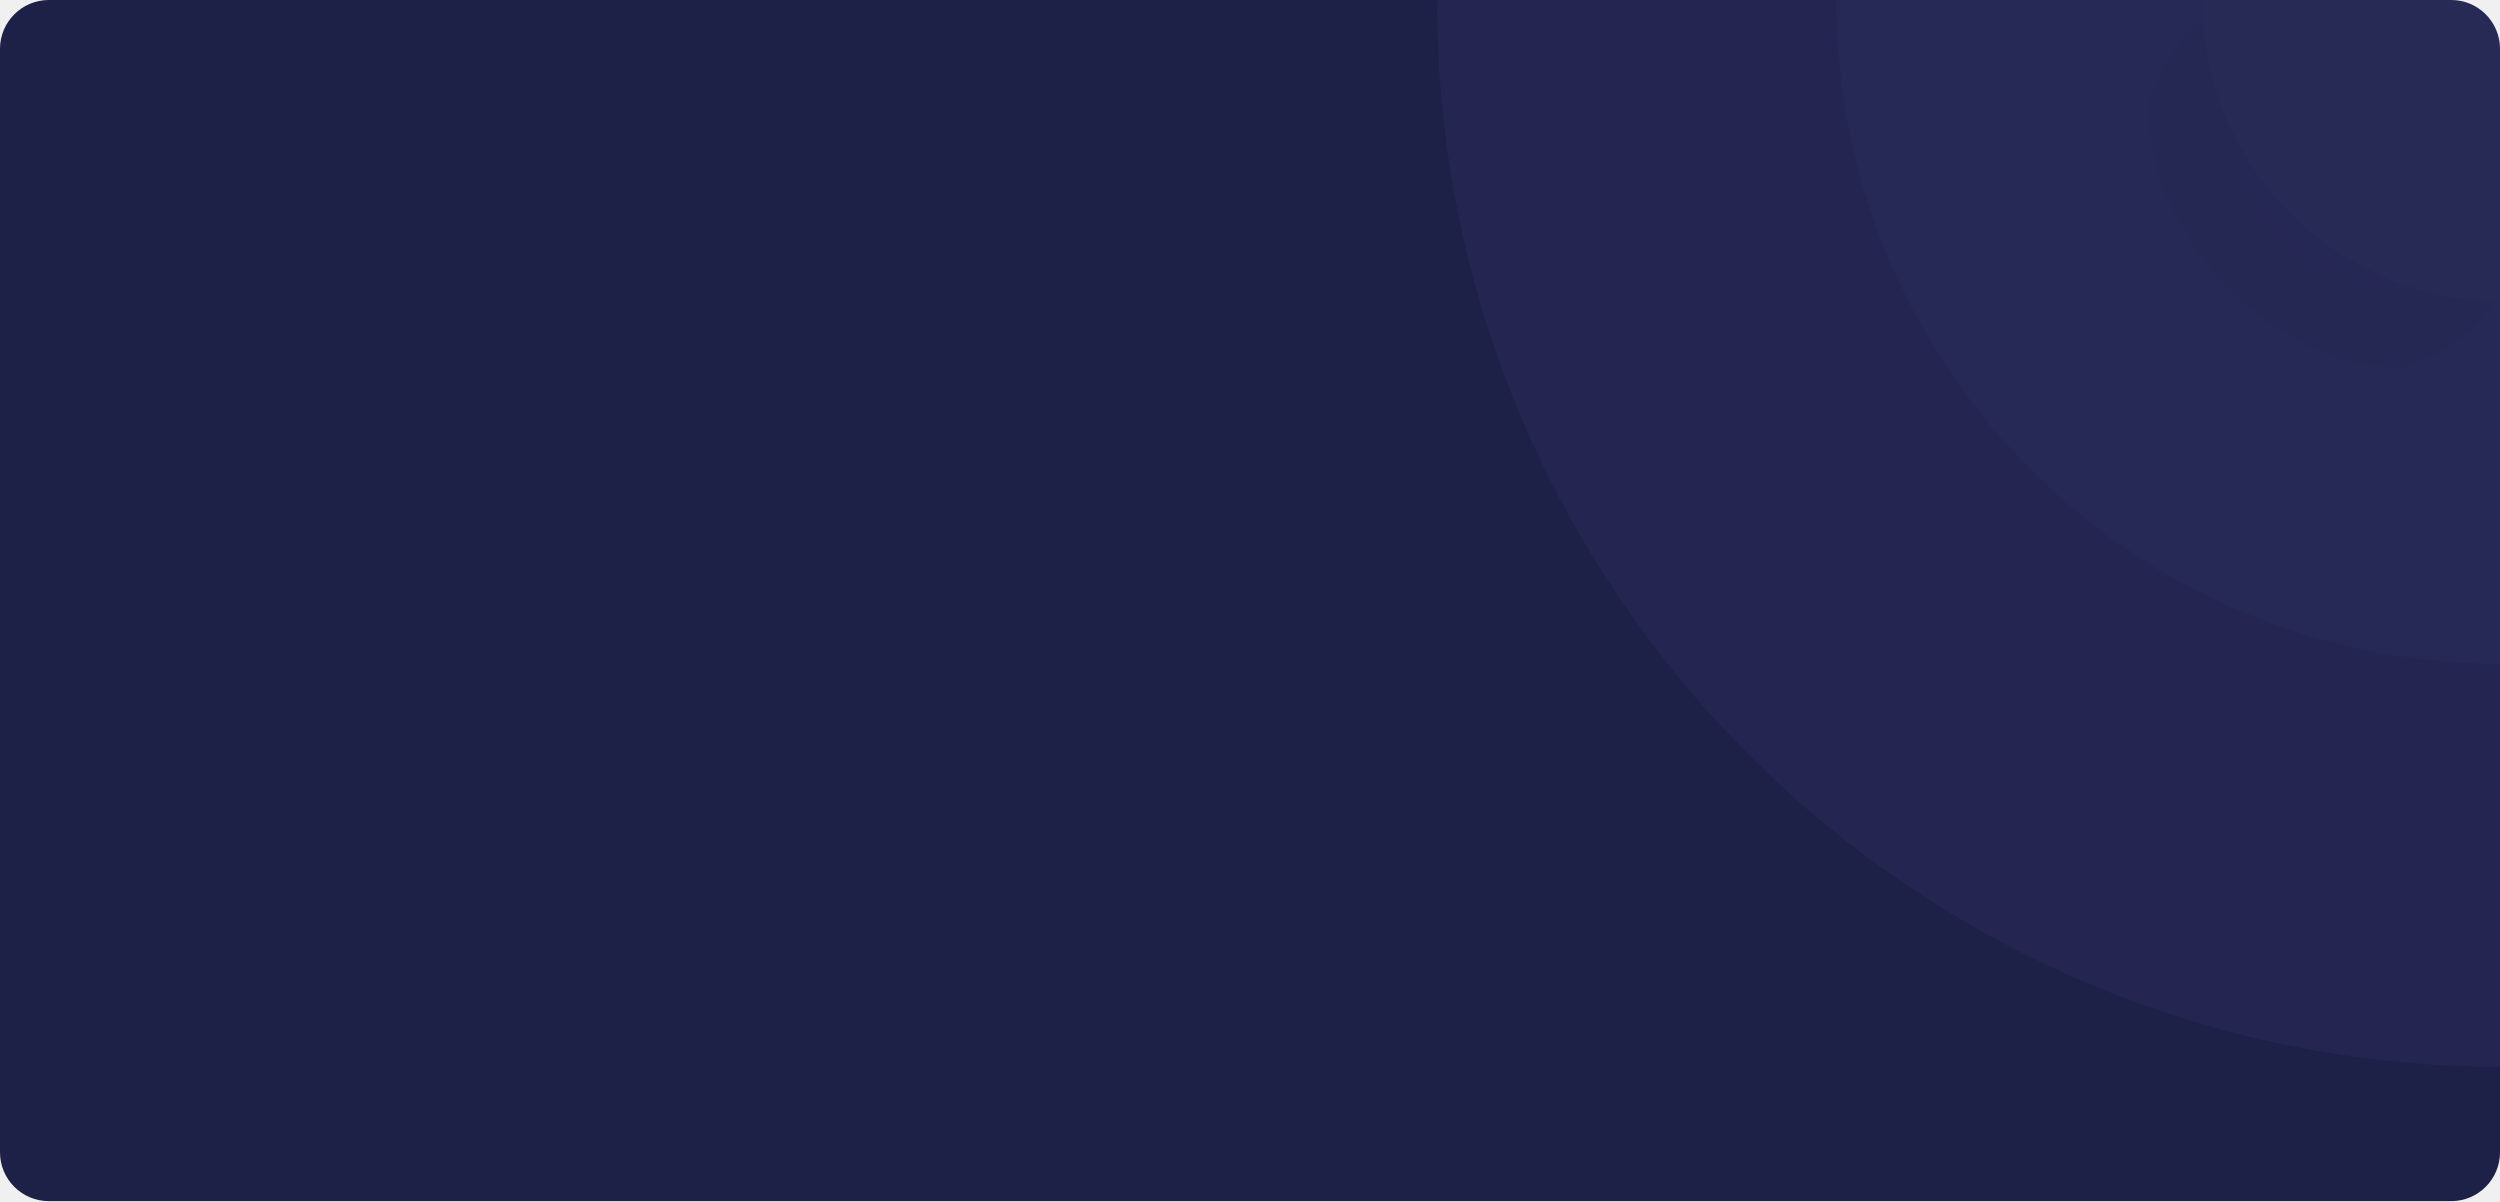
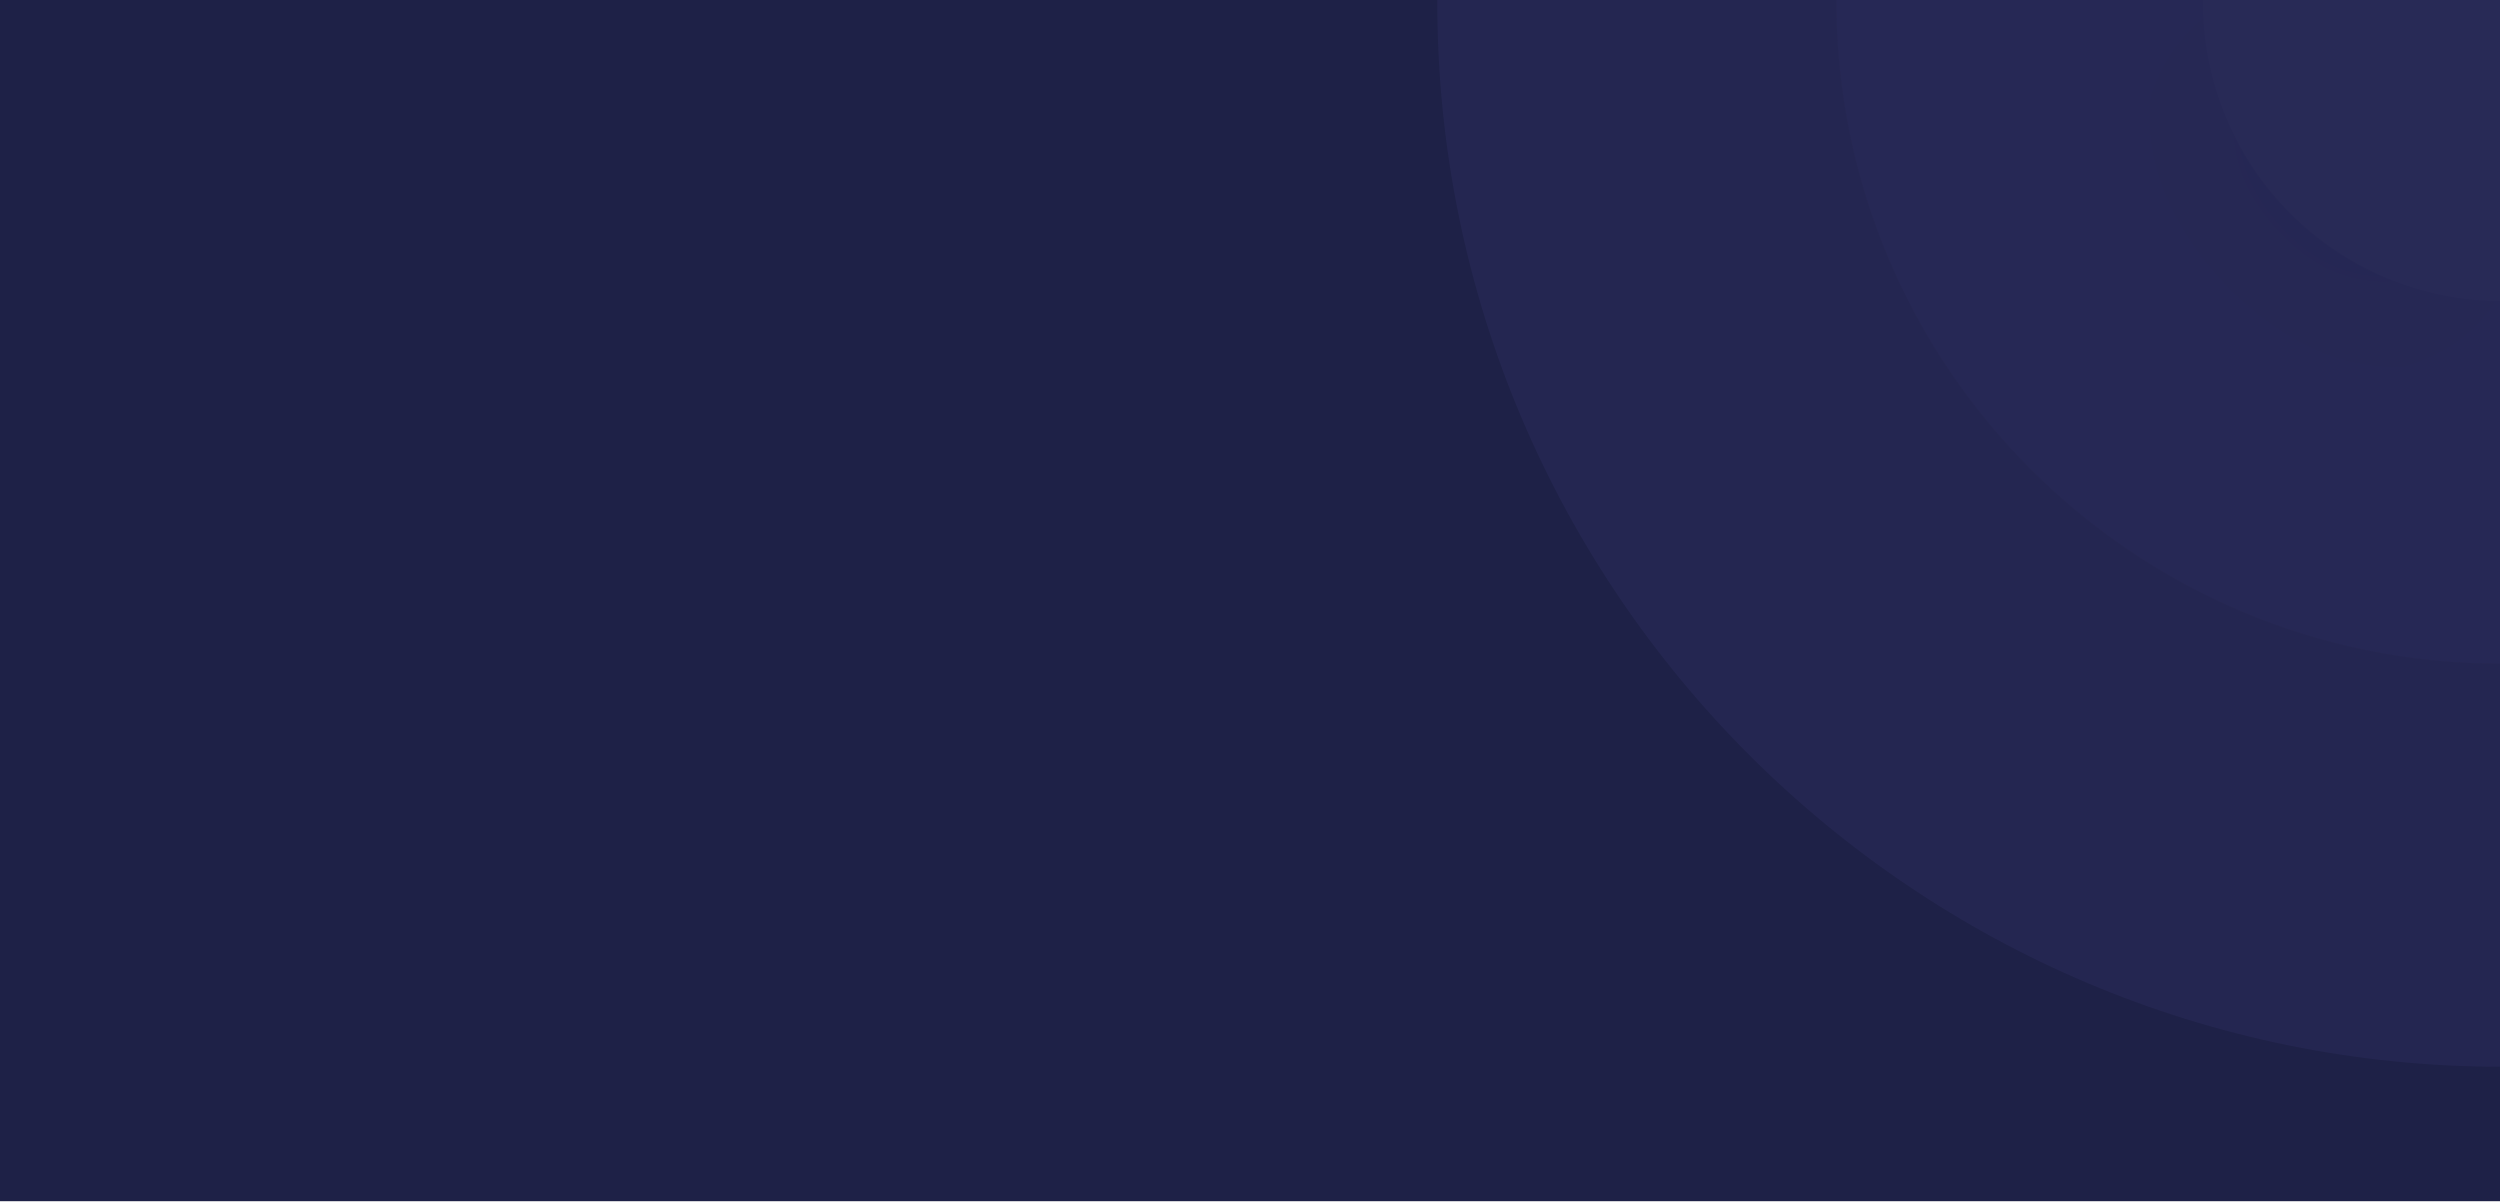
<svg xmlns="http://www.w3.org/2000/svg" width="614" height="295" viewBox="0 0 614 295" fill="none">
-   <rect width="614" height="295" rx="12" fill="#1E2147" />
+   <rect width="614" height="295" fill="#1E2147" />
  <mask id="mask0" mask-type="alpha" maskUnits="userSpaceOnUse" x="0" y="0" width="614" height="295">
-     <rect width="614" height="295" rx="12" fill="white" />
+     <rect width="614" height="295" fill="white" />
  </mask>
  <g mask="url(#mask0)">
    <g opacity="0.1">
      <g opacity="0.699" filter="url(#filter0_d)">
        <path d="M614 163C704.022 163 777 90.022 777 0C777 -90.022 704.022 -163 614 -163C523.978 -163 451 -90.022 451 0C451 90.022 523.978 163 614 163Z" fill="#8072EB" />
      </g>
      <g opacity="0.8" filter="url(#filter1_d)">
        <path d="M614.5 74C655.093 74 688 41.093 688 0.5C688 -40.093 655.093 -73 614.5 -73C573.907 -73 541 -40.093 541 0.5C541 41.093 573.907 74 614.5 74Z" fill="#A89DFF" />
      </g>
      <path opacity="0.699" d="M614.5 262C758.922 262 876 144.922 876 0.5C876 -143.922 758.922 -261 614.5 -261C470.078 -261 353 -143.922 353 0.5C353 144.922 470.078 262 614.5 262Z" fill="#7A6DDA" />
    </g>
  </g>
  <defs>
    <filter id="filter0_d" x="401" y="-209" width="426" height="426" filterUnits="userSpaceOnUse" color-interpolation-filters="sRGB">
      <feFlood flood-opacity="0" result="BackgroundImageFix" />
      <feColorMatrix in="SourceAlpha" type="matrix" values="0 0 0 0 0 0 0 0 0 0 0 0 0 0 0 0 0 0 127 0" />
      <feOffset dy="4" />
      <feGaussianBlur stdDeviation="25" />
      <feColorMatrix type="matrix" values="0 0 0 0 0 0 0 0 0 0 0 0 0 0 0 0 0 0 0.1 0" />
      <feBlend mode="normal" in2="BackgroundImageFix" result="effect1_dropShadow" />
      <feBlend mode="normal" in="SourceGraphic" in2="effect1_dropShadow" result="shape" />
    </filter>
    <filter id="filter1_d" x="491" y="-119" width="247" height="247" filterUnits="userSpaceOnUse" color-interpolation-filters="sRGB">
      <feFlood flood-opacity="0" result="BackgroundImageFix" />
      <feColorMatrix in="SourceAlpha" type="matrix" values="0 0 0 0 0 0 0 0 0 0 0 0 0 0 0 0 0 0 127 0" />
      <feOffset dy="4" />
      <feGaussianBlur stdDeviation="25" />
      <feColorMatrix type="matrix" values="0 0 0 0 0 0 0 0 0 0 0 0 0 0 0 0 0 0 0.5 0" />
      <feBlend mode="normal" in2="BackgroundImageFix" result="effect1_dropShadow" />
      <feBlend mode="normal" in="SourceGraphic" in2="effect1_dropShadow" result="shape" />
    </filter>
  </defs>
</svg>
